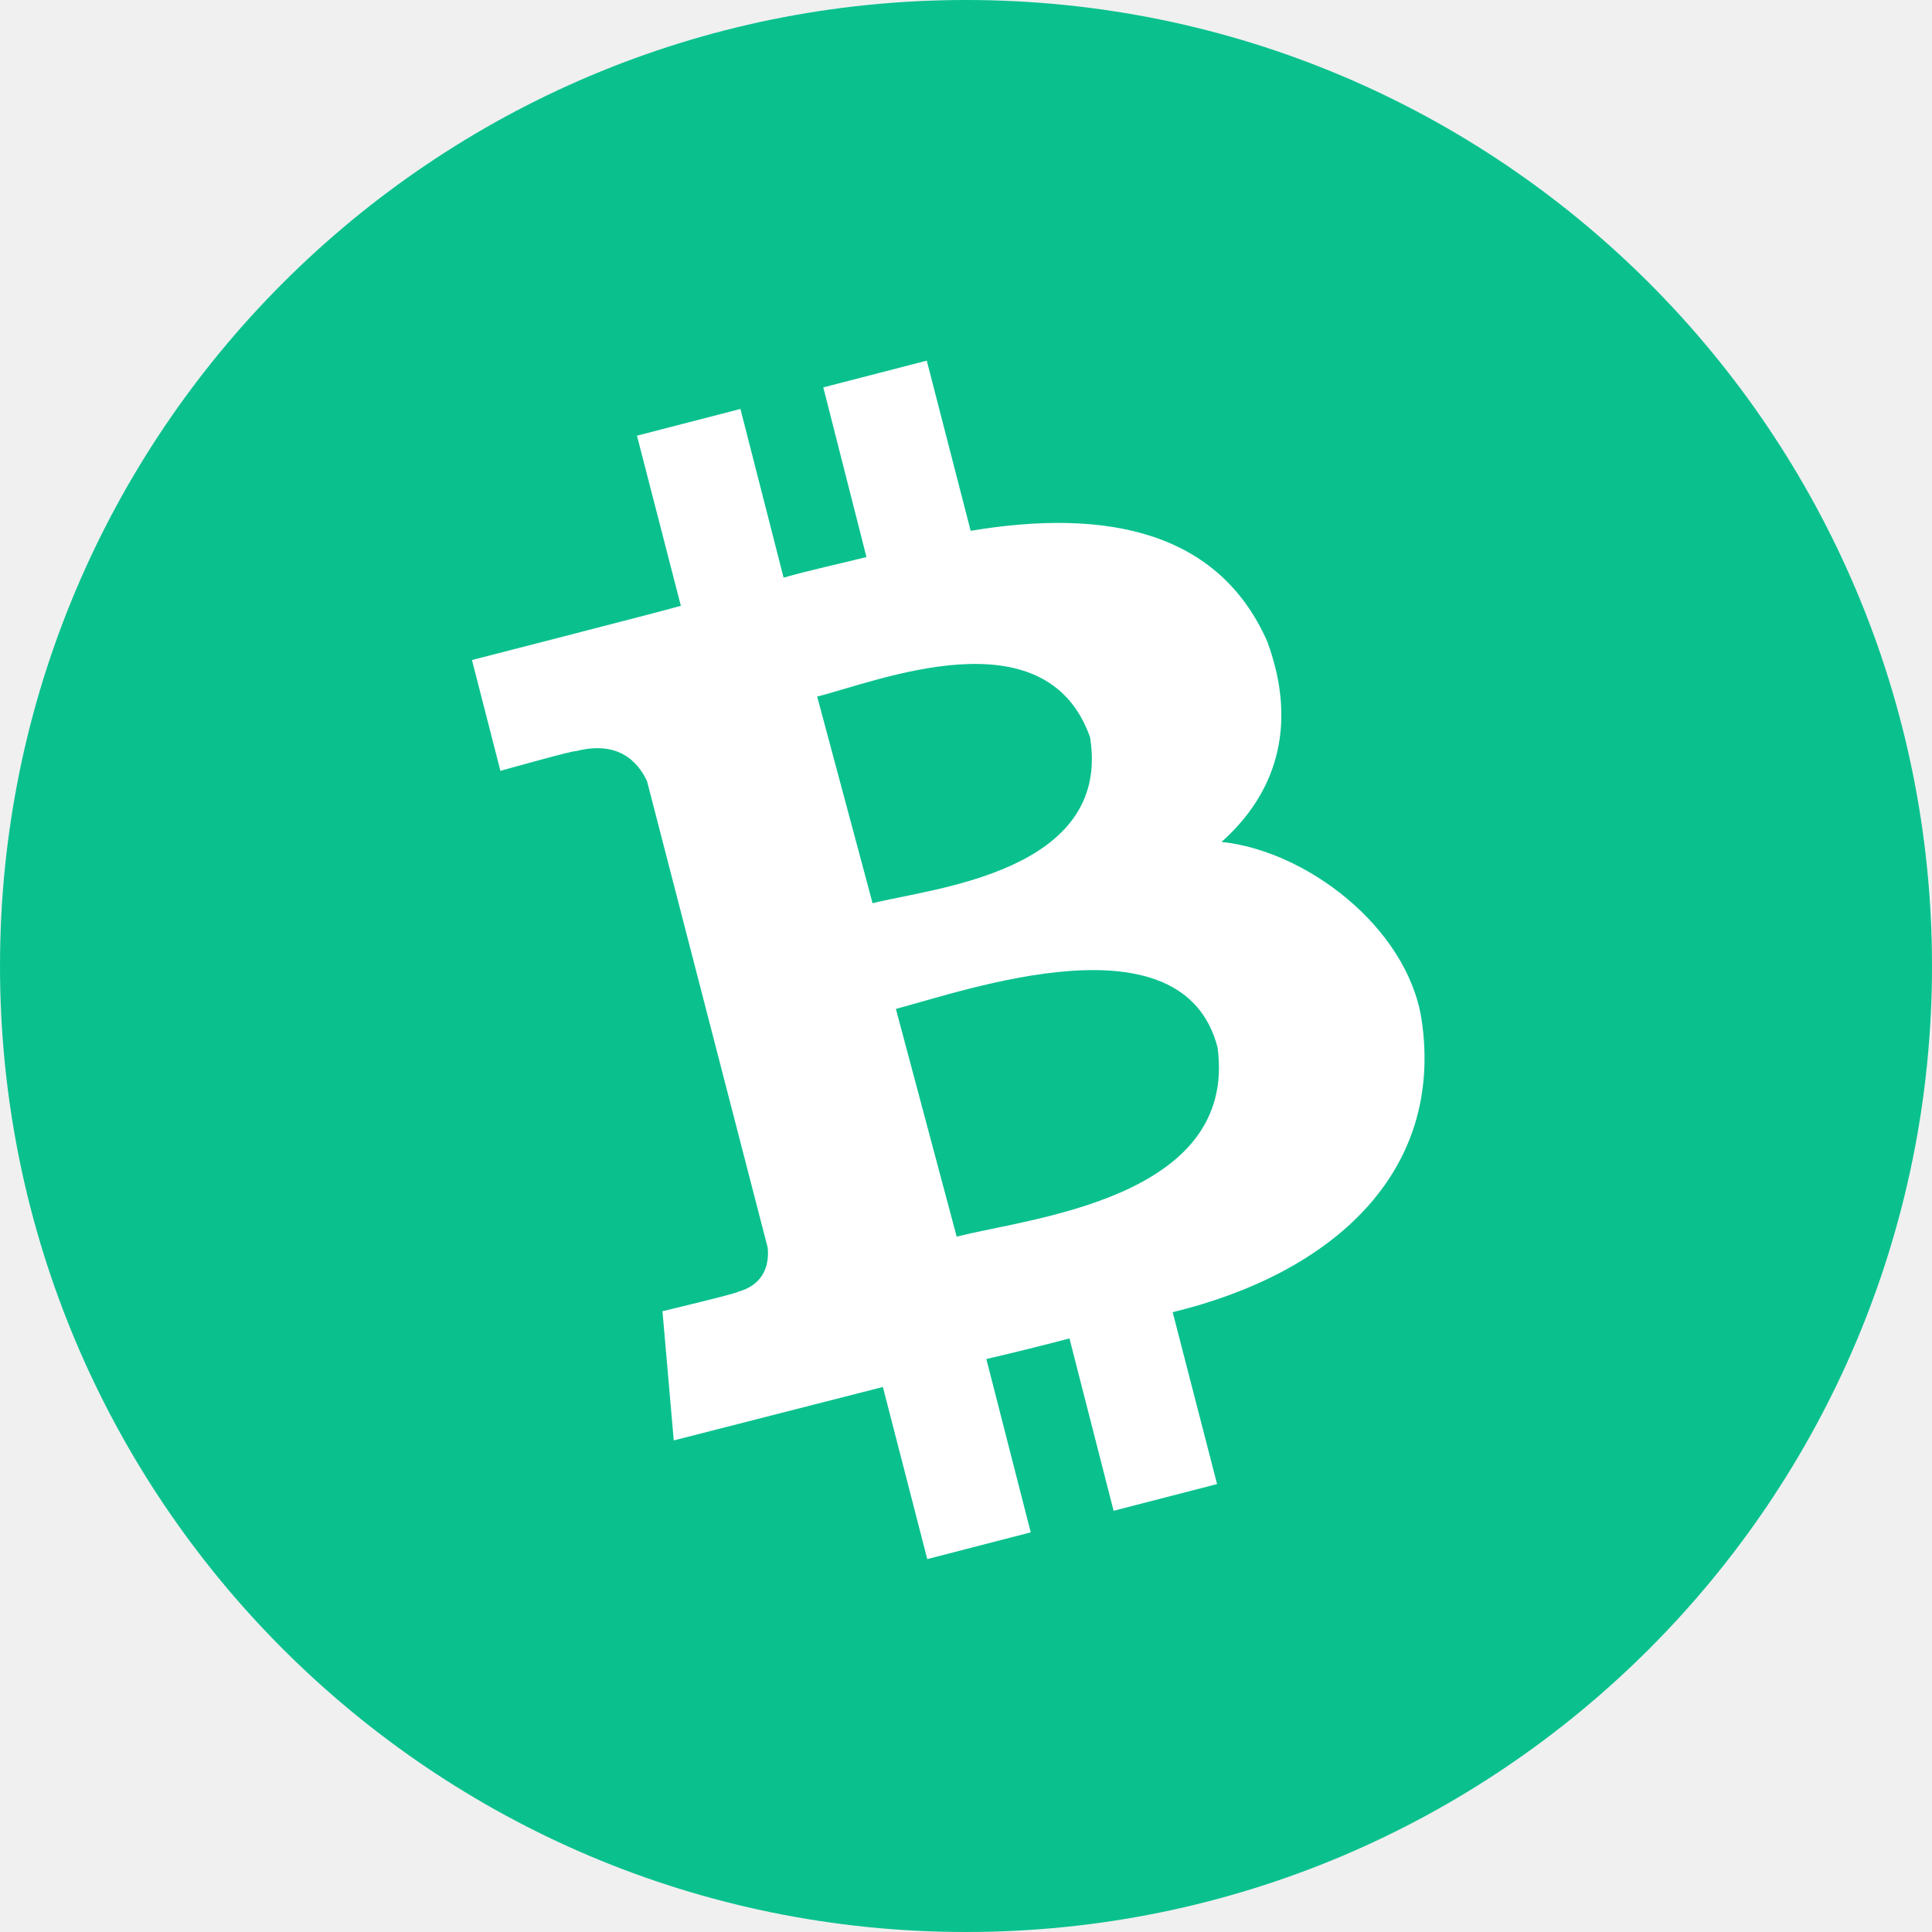
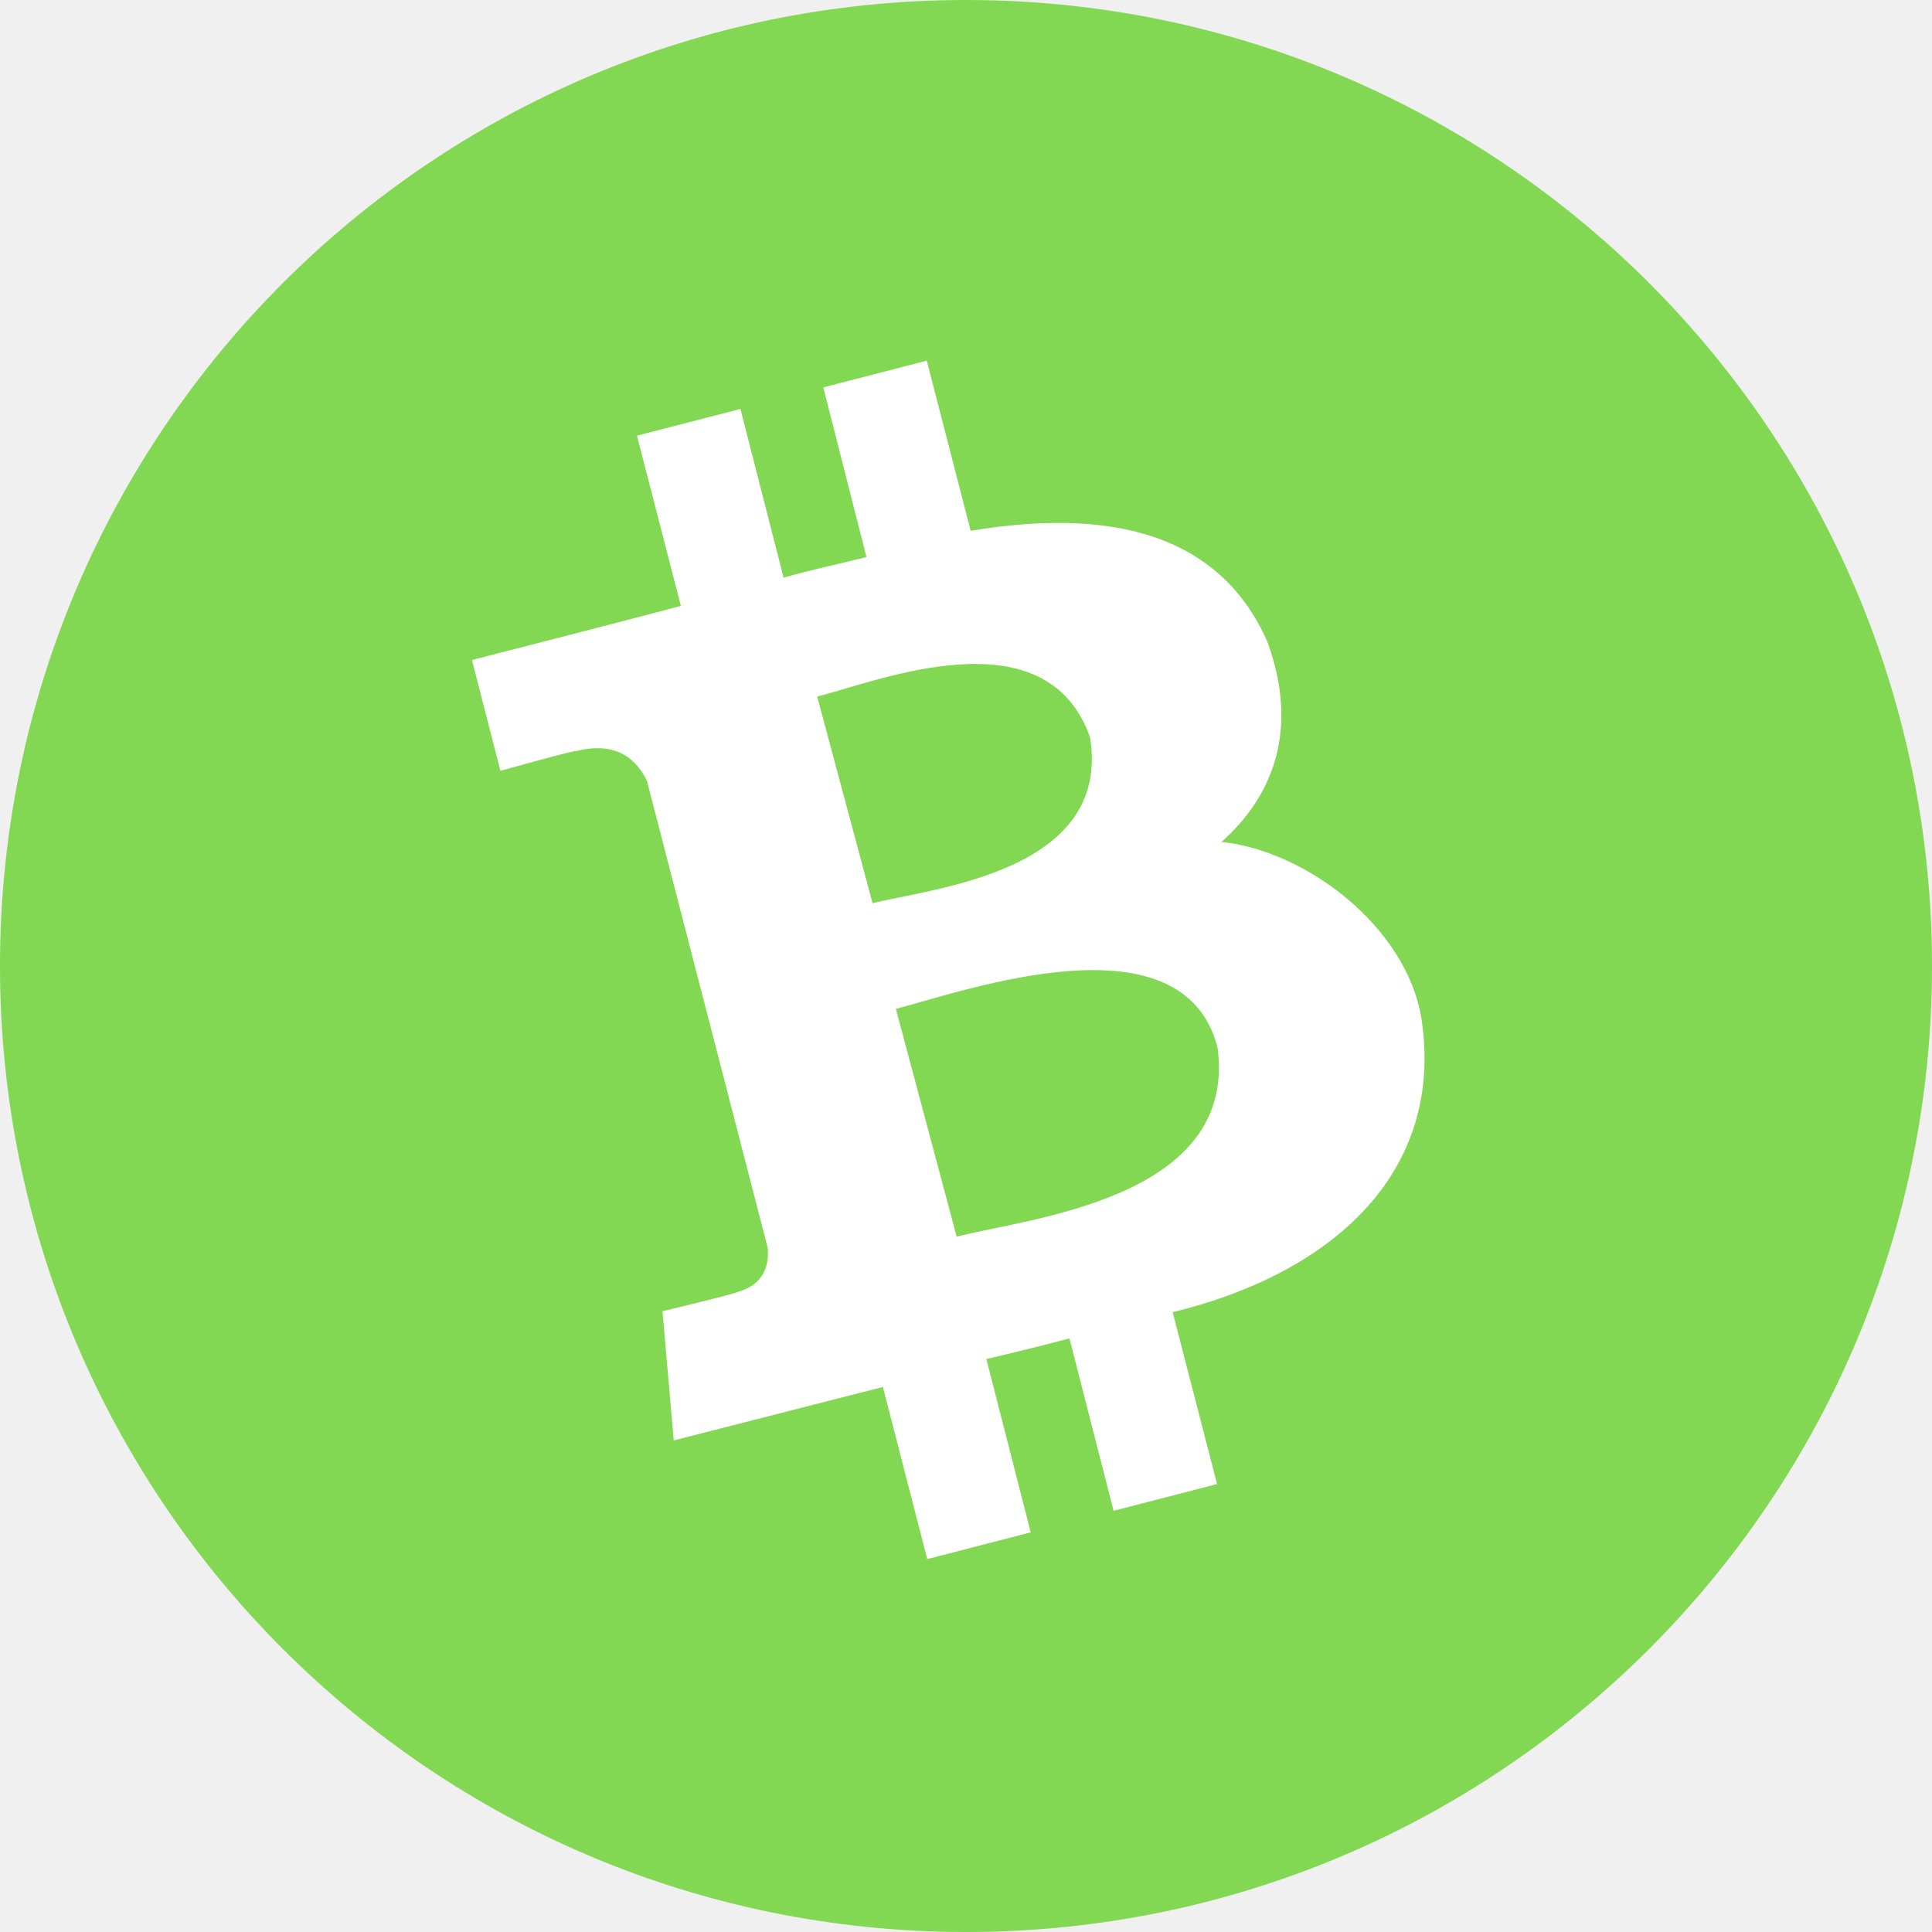
<svg xmlns="http://www.w3.org/2000/svg" version="1.1" id="Layer_1" x="0px" y="0px" viewBox="0 0 788 788" style="enable-background:new 0 0 788 788;" xml:space="preserve">
  <style type="text/css">
- 	.st0{fill:#0AC18E;}
+ 	.st0{fill:#82d853;}
	.st1{fill:#FFFFFF;}
</style>
  <circle class="st0" cx="394" cy="394" r="394" />
  <path id="symbol_1_" class="st1" d="M516.9,261.7c-19.8-44.9-65.3-54.5-121-45.2L378,147.1L335.8,158l17.6,69.2  c-11.1,2.8-22.5,5.2-33.8,8.4L302,166.8l-42.2,10.9l17.9,69.4c-9.1,2.6-85.2,22.1-85.2,22.1l11.6,45.2c0,0,31-8.7,30.7-8  c17.2-4.5,25.3,4.1,29.1,12.2l49.2,190.2c0.6,5.5-0.4,14.9-12.2,18.1c0.7,0.4-30.7,7.9-30.7,7.9l4.6,52.7c0,0,75.4-19.3,85.3-21.8  l18.1,70.2l42.2-10.9l-18.1-70.7c11.6-2.7,22.9-5.5,33.9-8.4l18,70.3l42.2-10.9l-18.1-70.1c65-15.8,110.9-56.8,101.5-119.5  c-6-37.8-47.3-68.8-81.6-72.3C519.3,324.7,530,297.4,516.9,261.7L516.9,261.7z M496.6,427.2c8.4,62.1-77.9,69.7-106.4,77.2  l-24.8-92.9C394,404,482.4,372.5,496.6,427.2z M444.6,300.7c8.9,55.2-64.9,61.6-88.7,67.7l-22.6-84.3  C357.2,278.2,426.5,249.6,444.6,300.7z" />
</svg>
